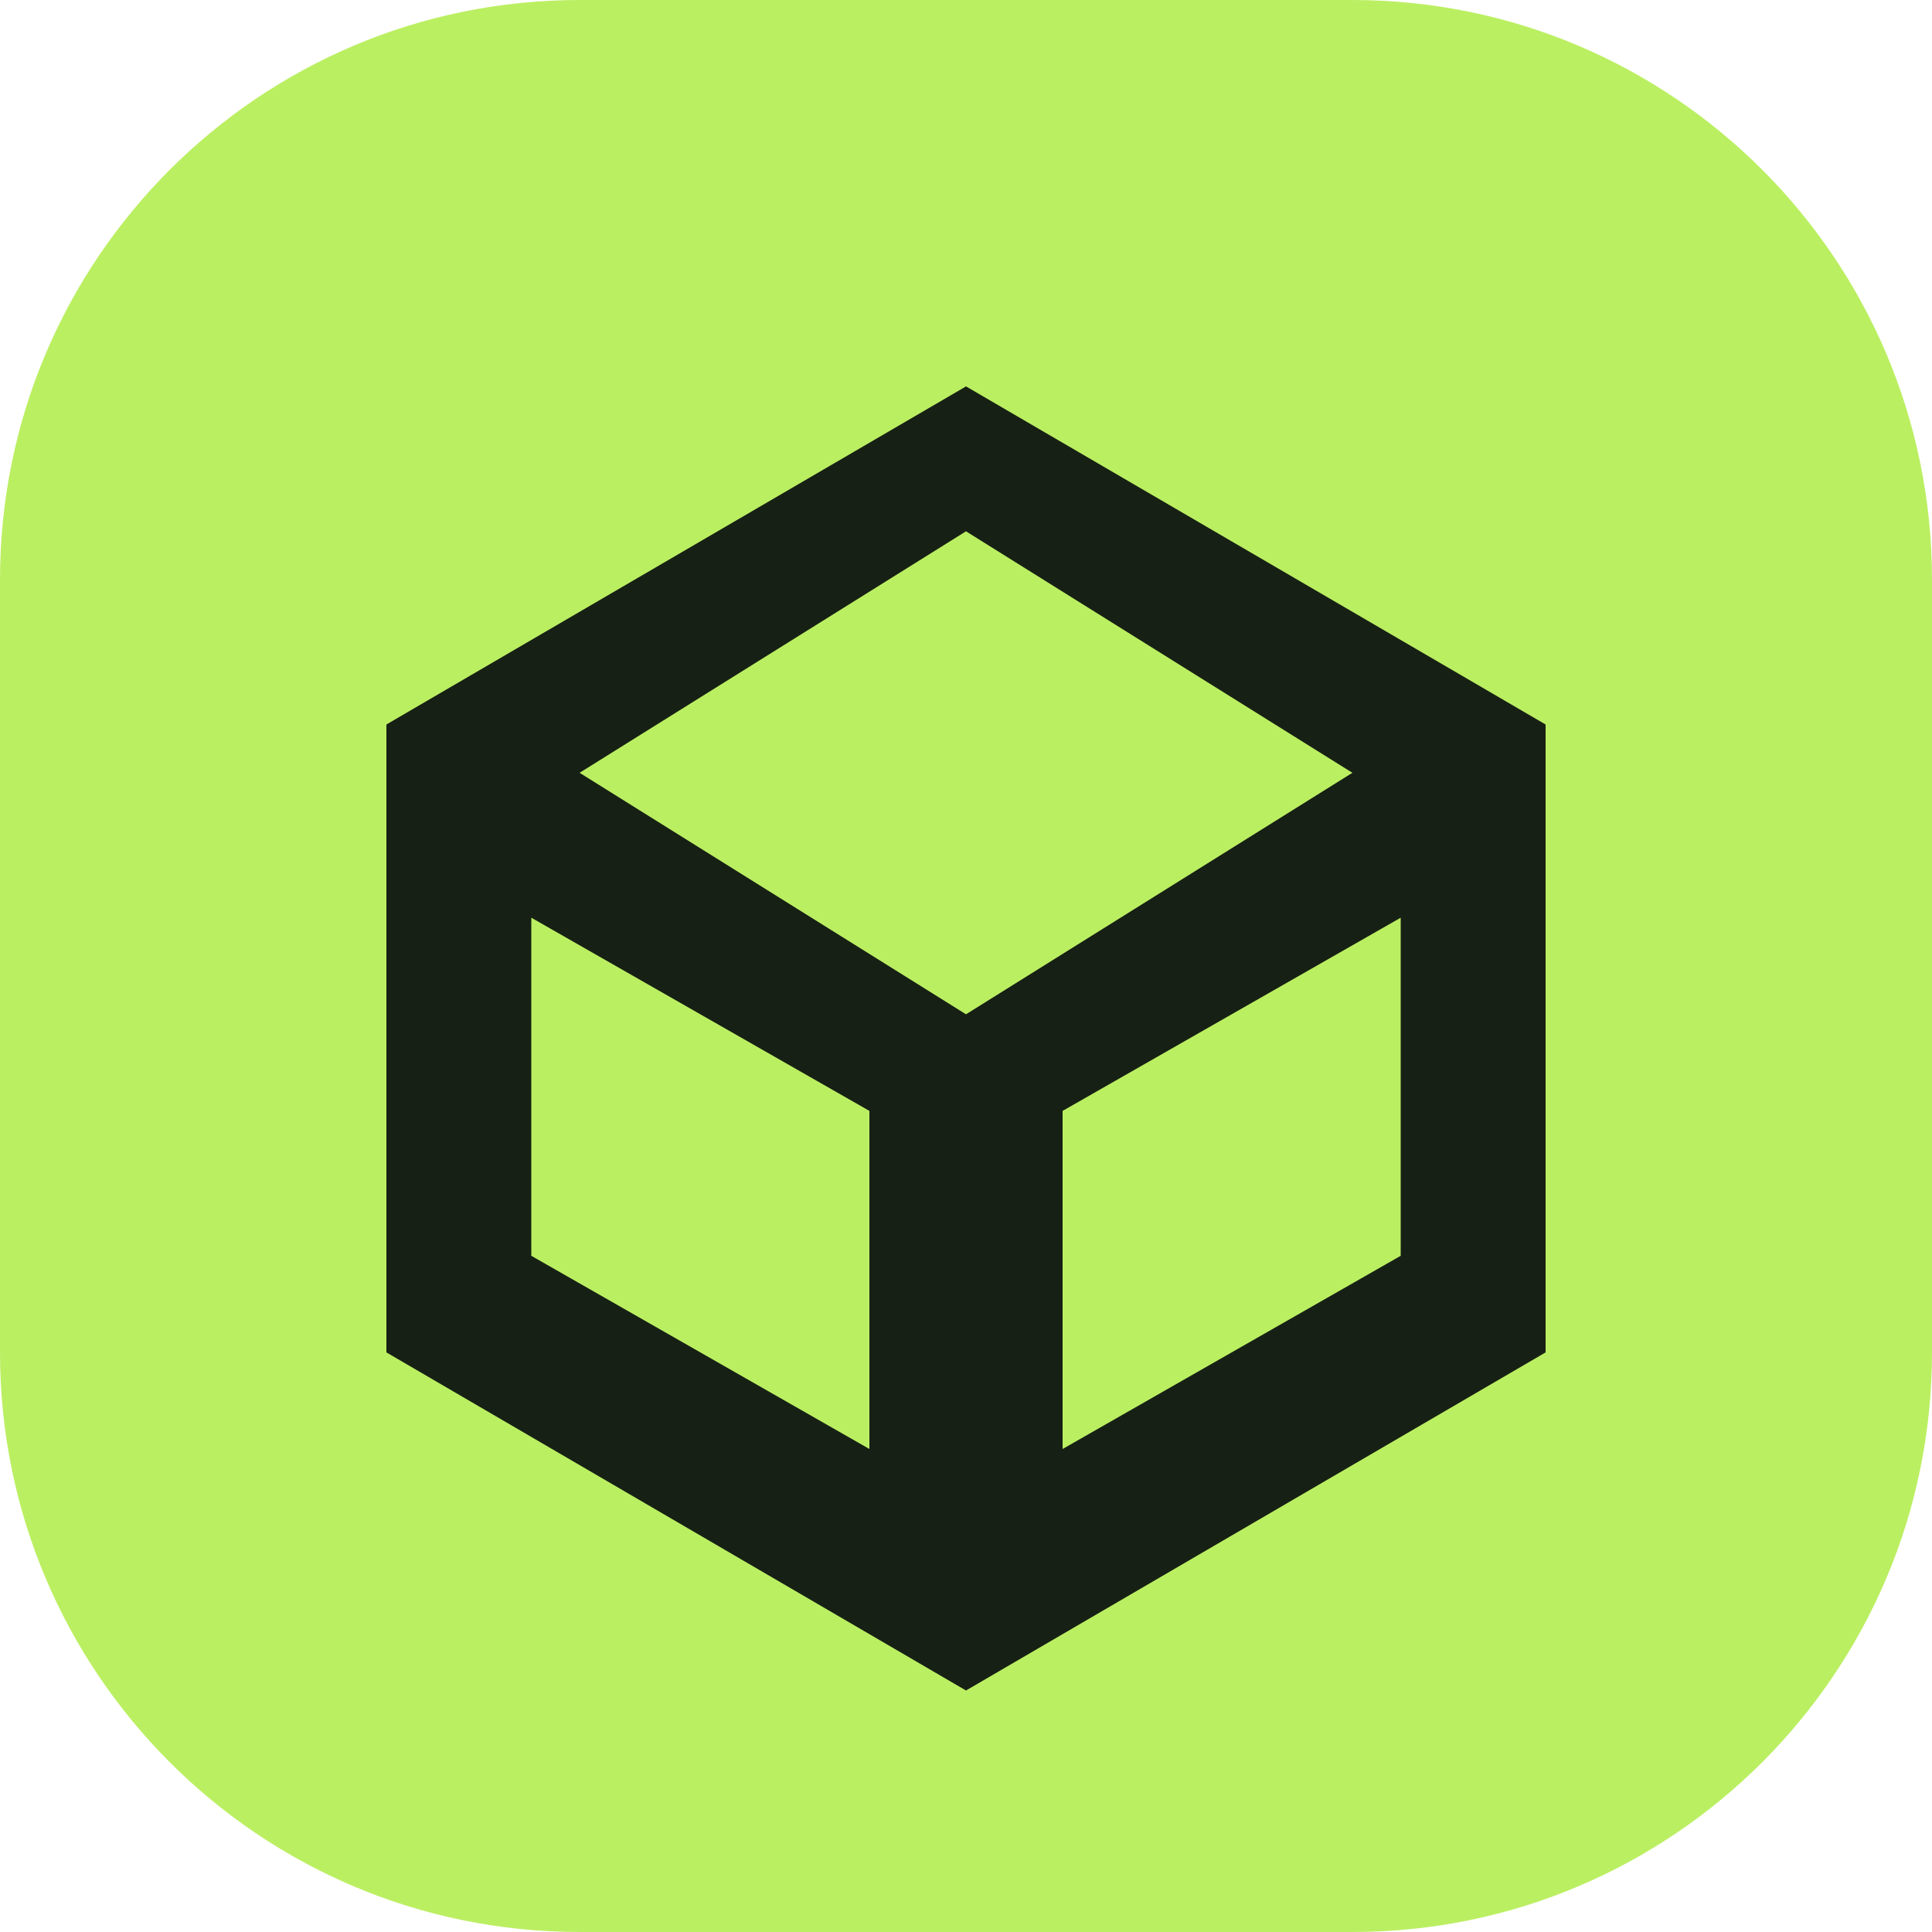
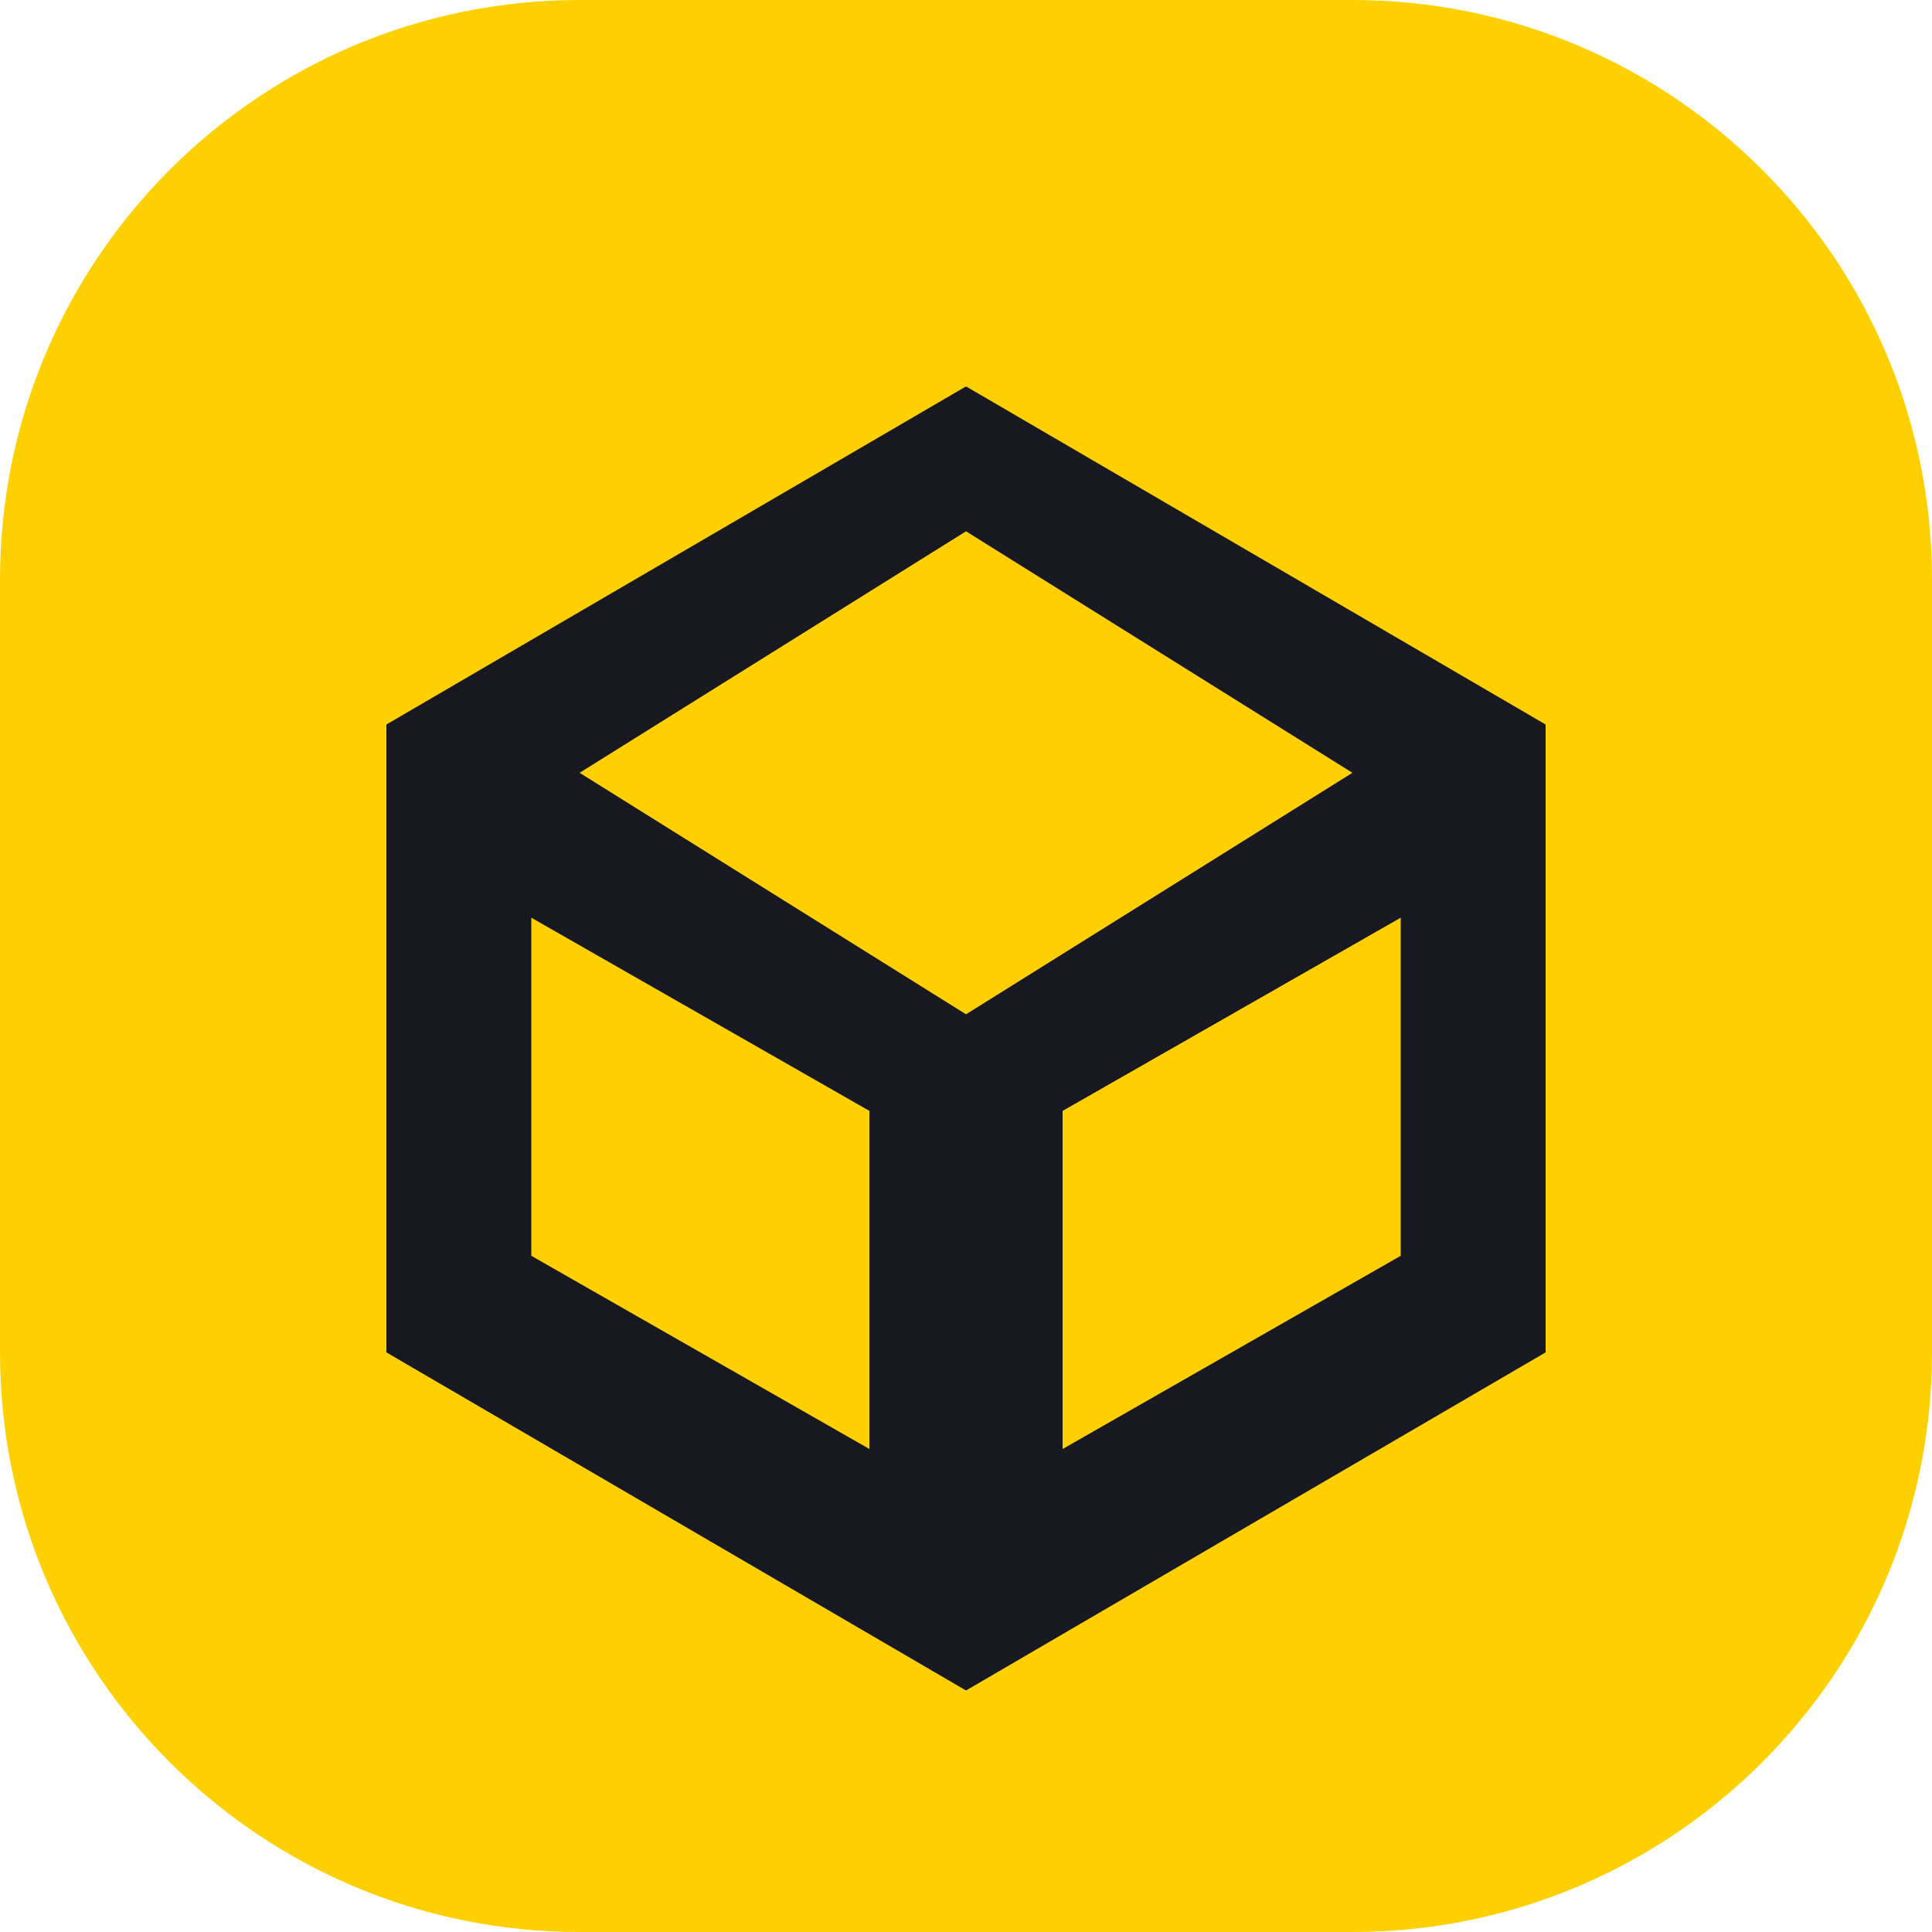
<svg xmlns="http://www.w3.org/2000/svg" viewBox="0 0 40 40">
-   <rect width="40" height="40" rx="12" fill="#bbef62" />
-   <path d="m20 8 12 7v13l-12 7-12-7V15zm0 3-8 5 8 5 8-5zm-9 8v7l7 4v-7zm11 4v7l7-4v-7z" fill="#172014" />
+   <rect width="40" height="40" rx="12" fill="#ffd000" />
+   <path d="m20 8 12 7v13l-12 7-12-7V15zm0 3-8 5 8 5 8-5zm-9 8v7l7 4v-7zm11 4v7l7-4v-7z" fill="#181920" />
</svg>
